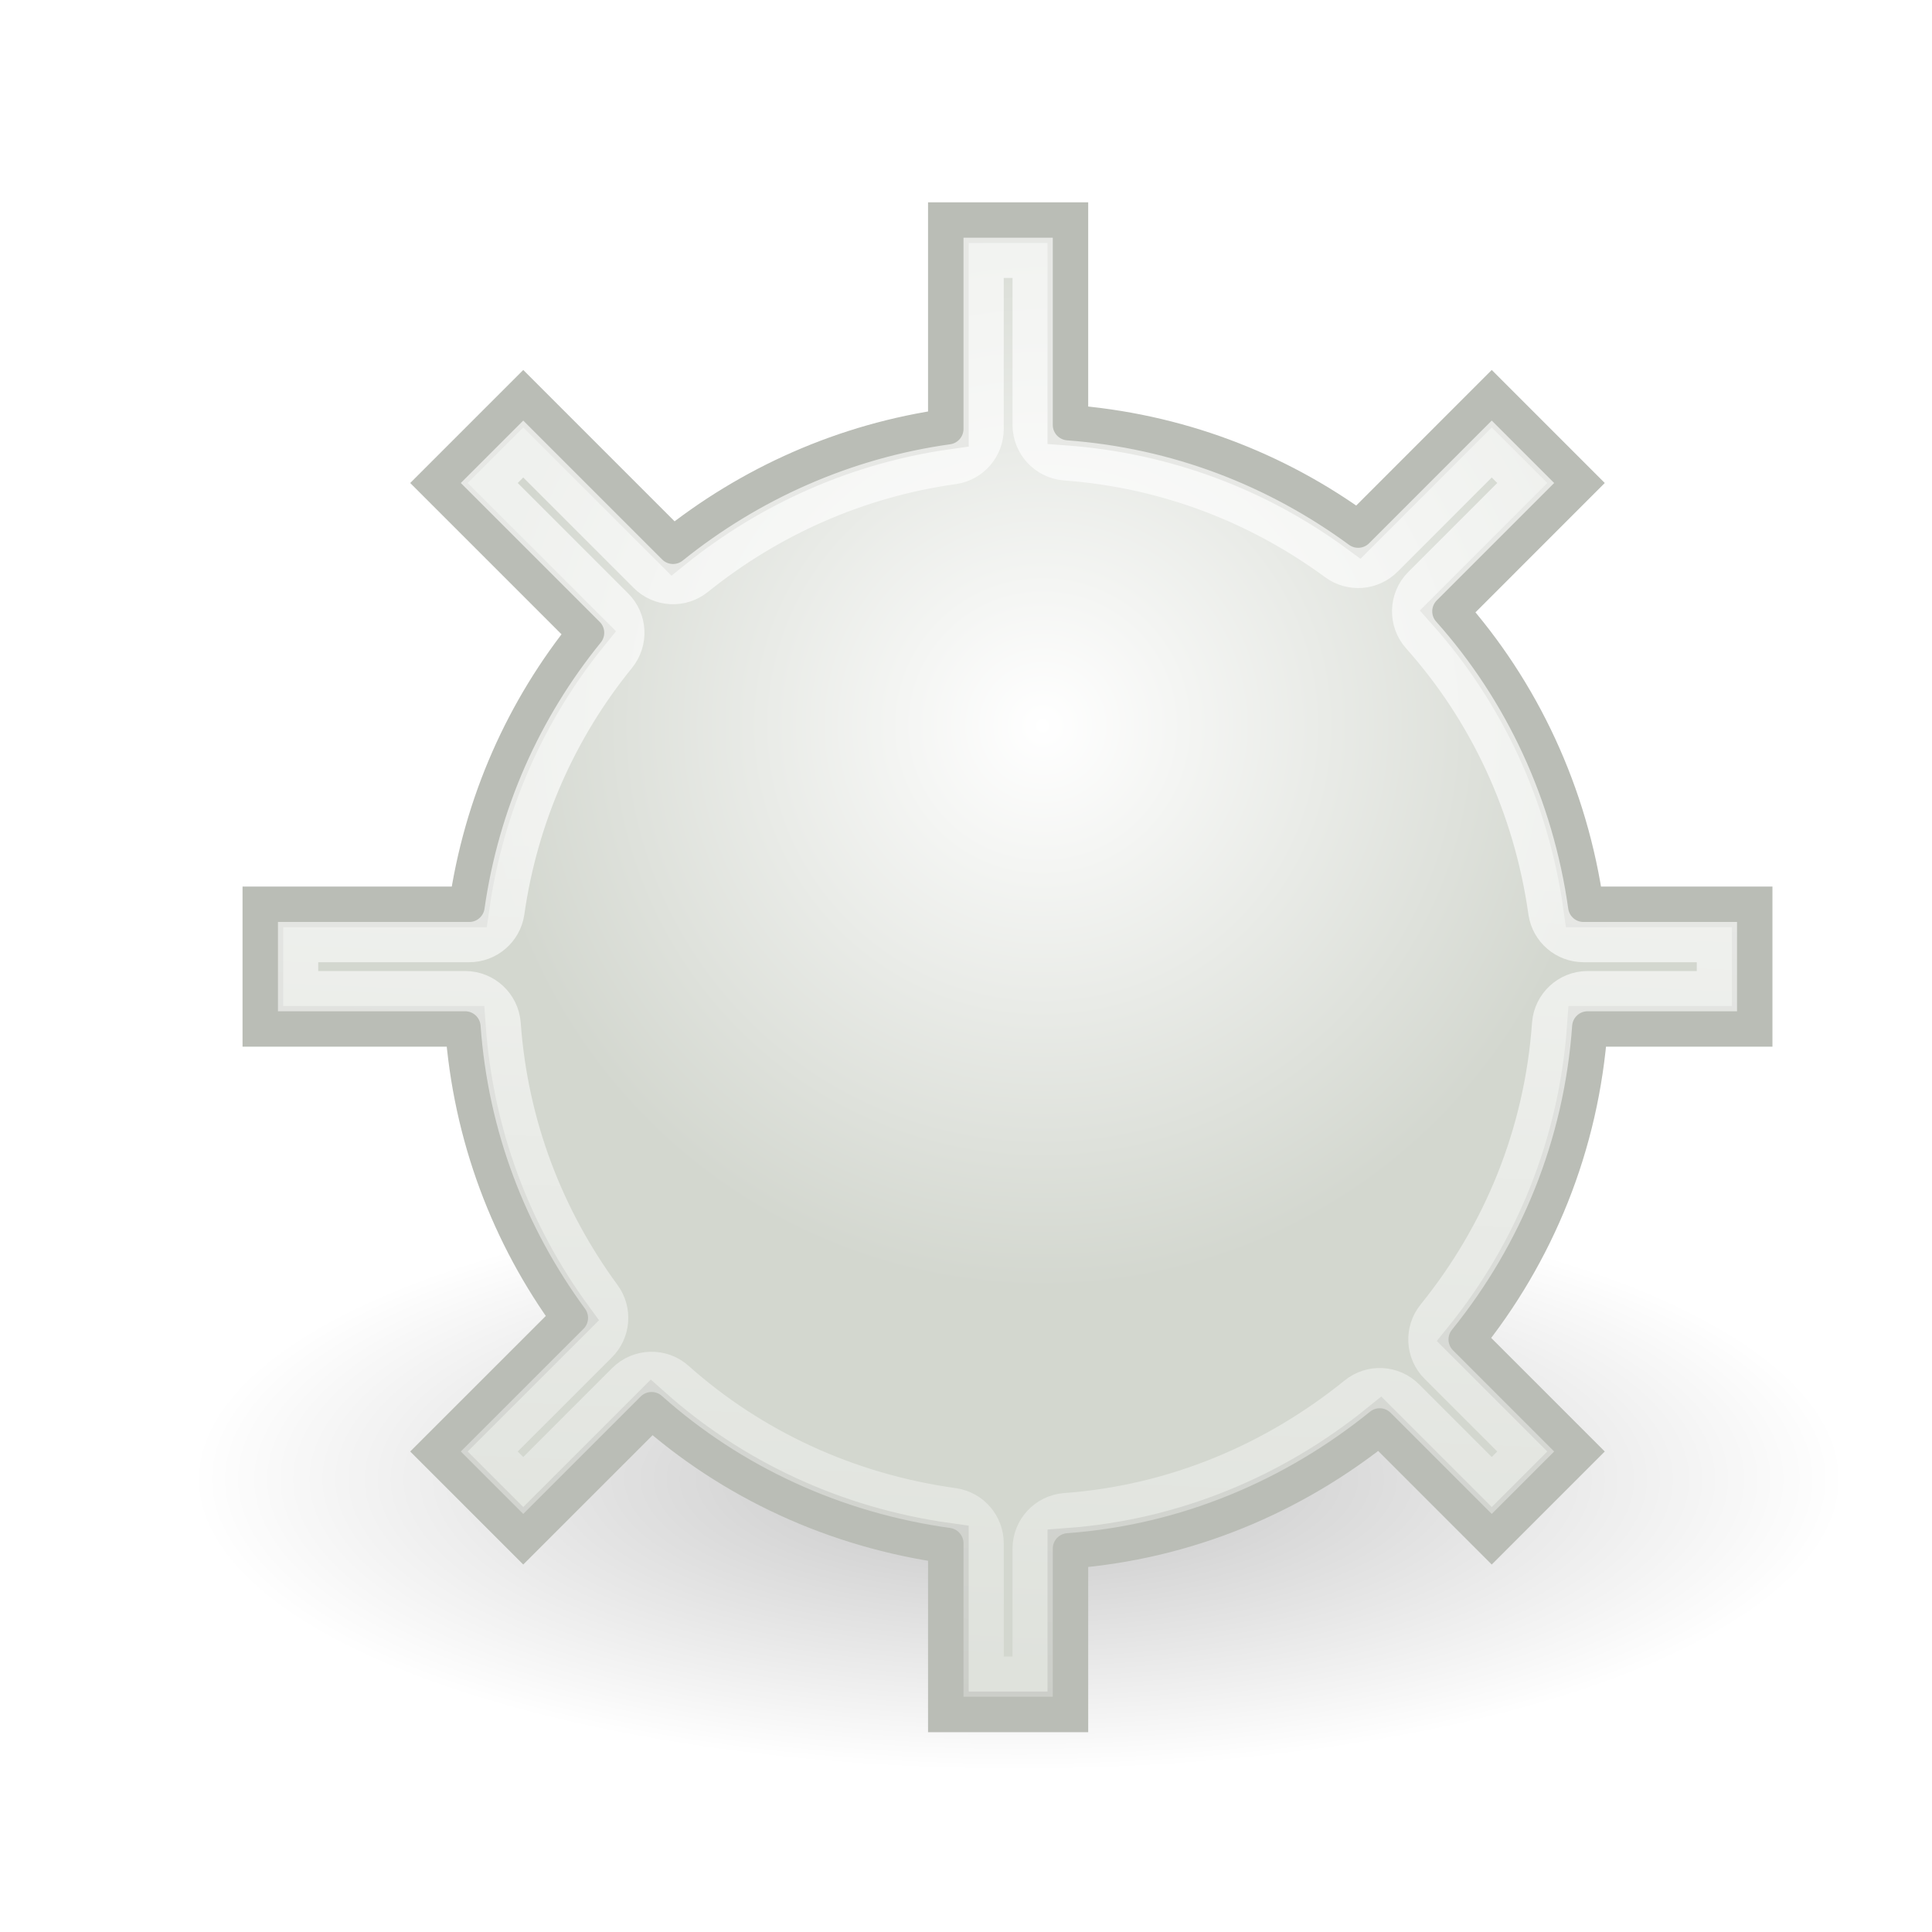
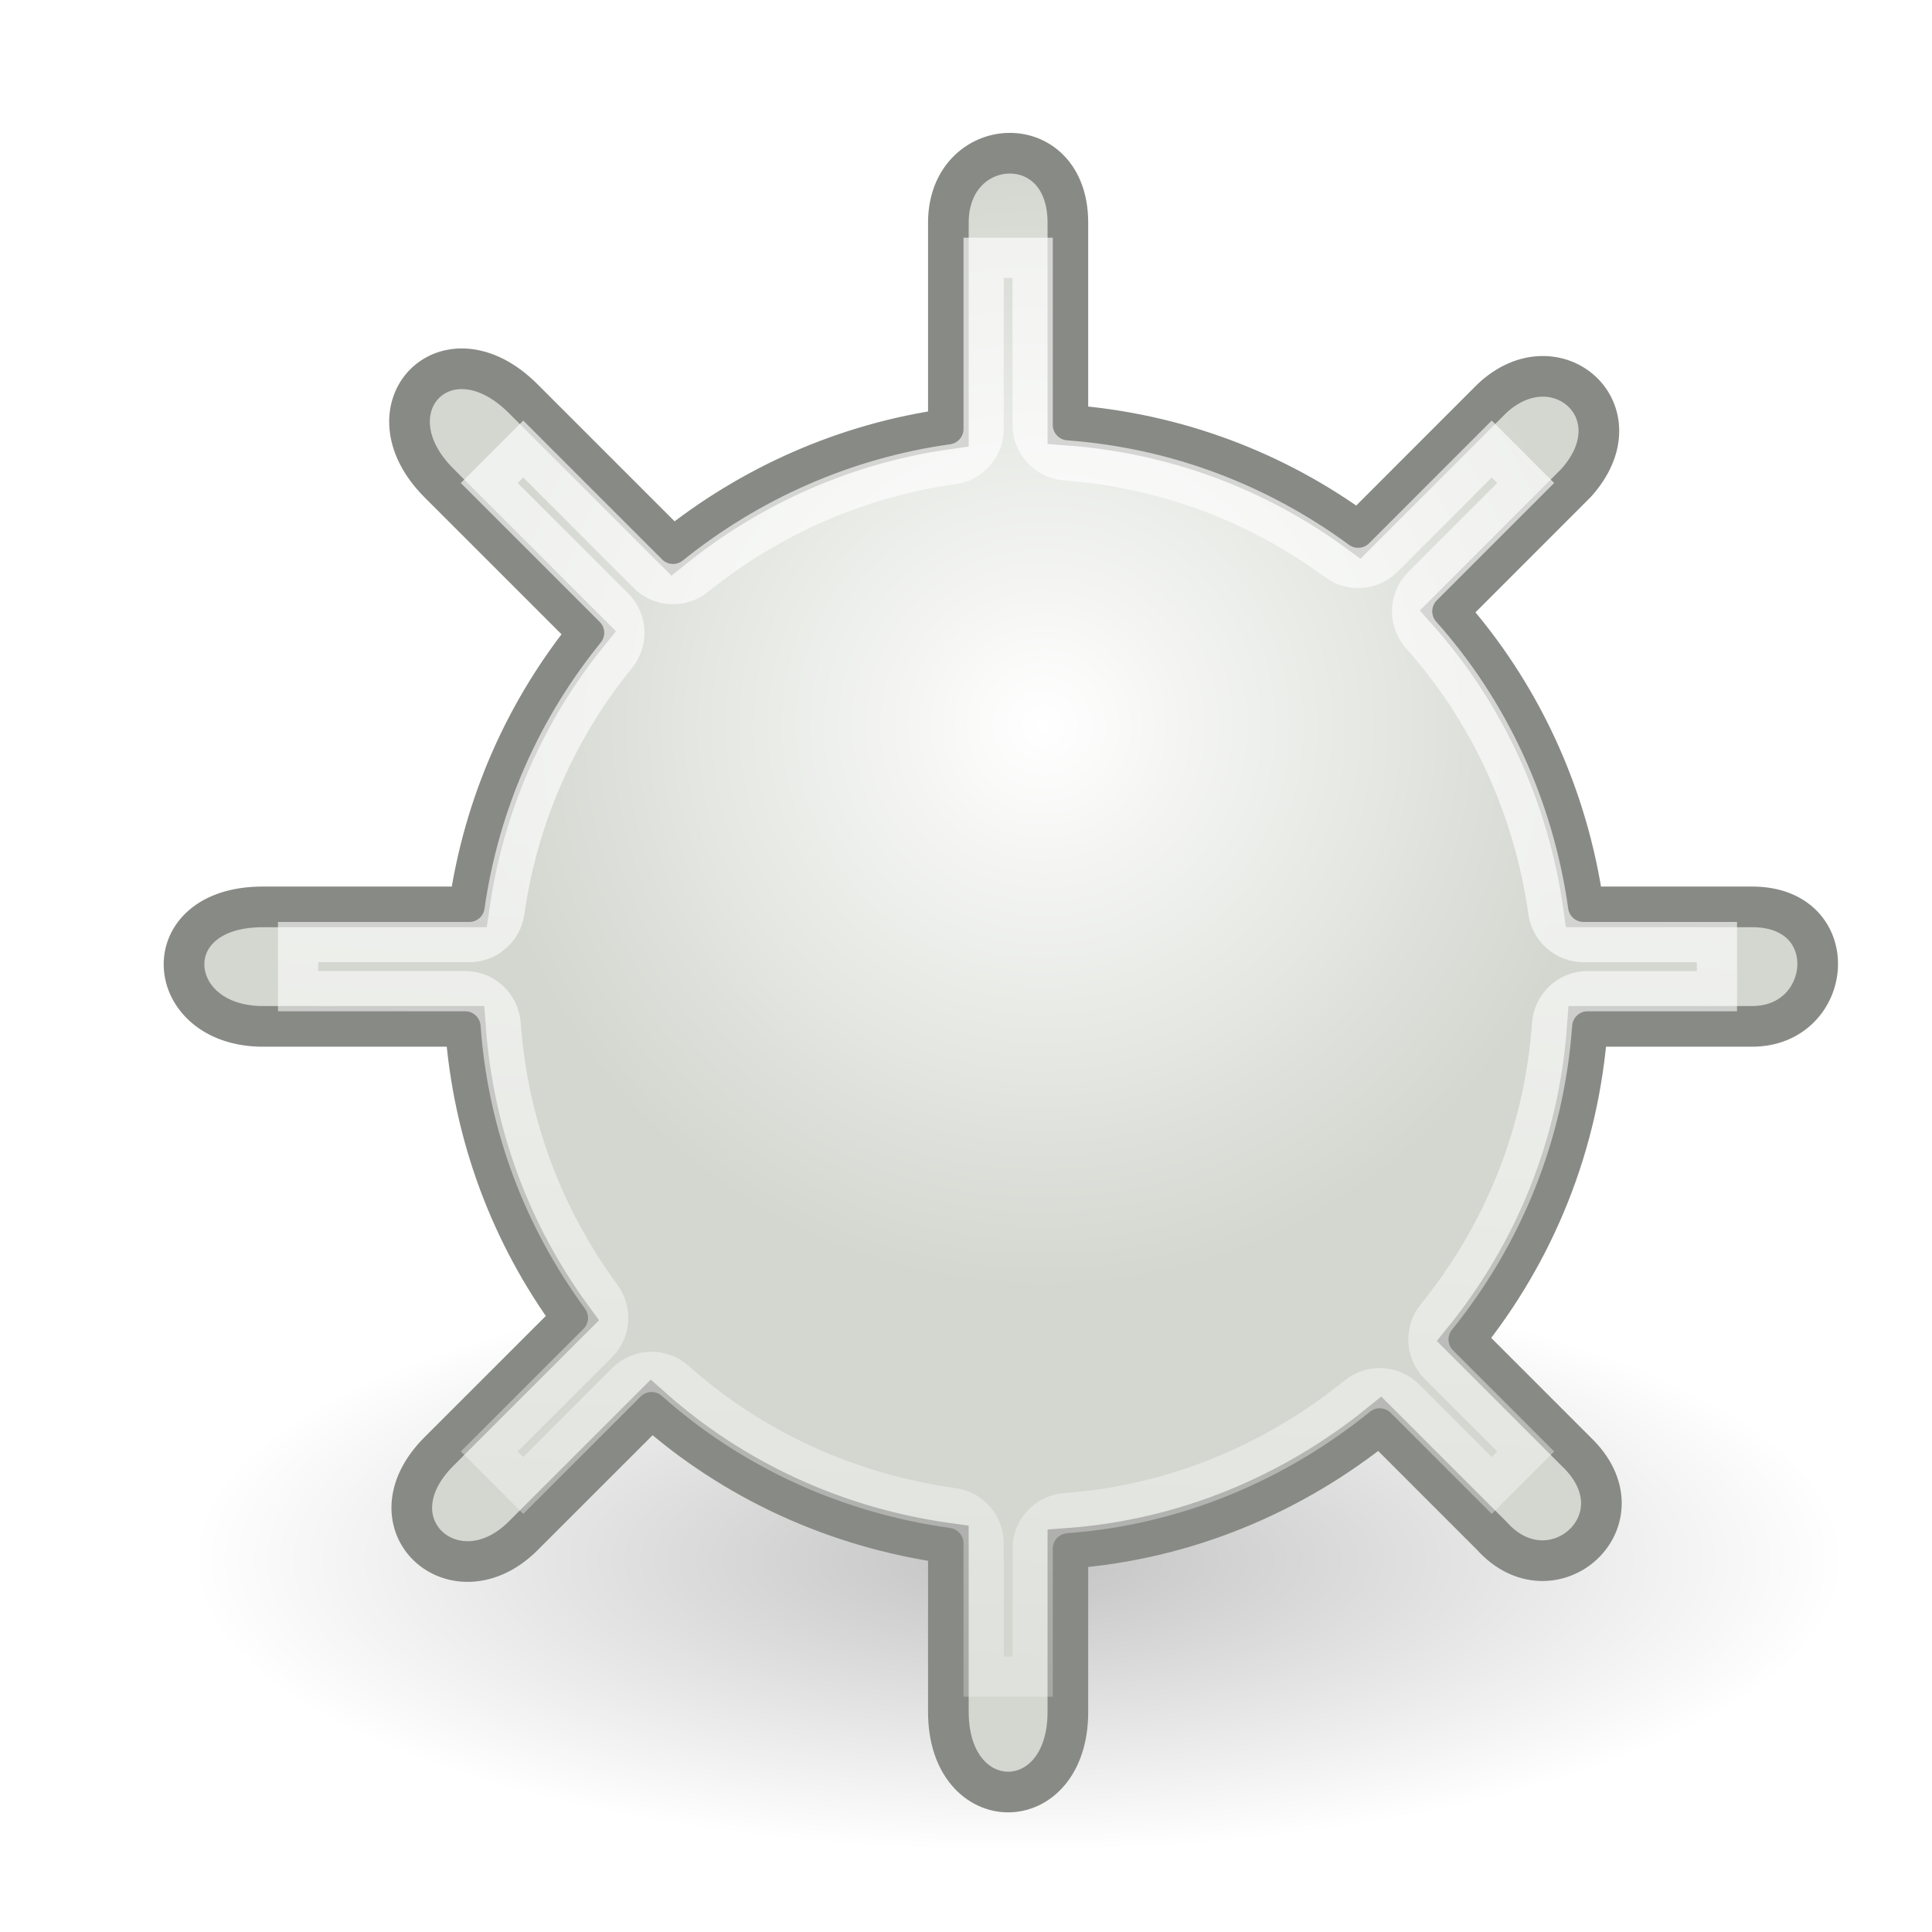
<svg xmlns="http://www.w3.org/2000/svg" xmlns:xlink="http://www.w3.org/1999/xlink" width="48px" height="48px" id="svg11300">
  <defs id="defs3">
    <linearGradient id="linearGradient5170">
      <stop style="stop-color:black;stop-opacity:1;" offset="0" id="stop5172" />
      <stop style="stop-color:black;stop-opacity:0;" offset="1" id="stop5174" />
    </linearGradient>
    <linearGradient id="linearGradient5160">
      <stop style="stop-color:white;stop-opacity:1;" offset="0" id="stop5162" />
      <stop style="stop-color:#d3d7cf;stop-opacity:1;" offset="1" id="stop5164" />
    </linearGradient>
    <linearGradient id="linearGradient5152">
      <stop style="stop-color:white;stop-opacity:1;" offset="0" id="stop5154" />
      <stop style="stop-color:white;stop-opacity:0;" offset="1" id="stop5156" />
    </linearGradient>
    <linearGradient id="linearGradient11520">
      <stop id="stop11522" offset="0" style="stop-color:#ffffff;stop-opacity:1;" />
      <stop id="stop11524" offset="1" style="stop-color:#dcdcdc;stop-opacity:1;" />
    </linearGradient>
    <linearGradient id="linearGradient11508">
      <stop id="stop11510" offset="0" style="stop-color:#000000;stop-opacity:1;" />
      <stop id="stop11512" offset="1" style="stop-color:#000000;stop-opacity:0;" />
    </linearGradient>
    <linearGradient id="linearGradient11494">
      <stop id="stop11496" offset="0" style="stop-color:#ef2929;stop-opacity:1;" />
      <stop id="stop11498" offset="1" style="stop-color:#ef2929;stop-opacity:0;" />
    </linearGradient>
    <linearGradient id="linearGradient11415">
      <stop id="stop11417" offset="0" style="stop-color:#204a87;stop-opacity:0;" />
      <stop style="stop-color:#204a87;stop-opacity:1;" offset="0.5" id="stop11423" />
      <stop id="stop11419" offset="1" style="stop-color:#204a87;stop-opacity:0;" />
    </linearGradient>
    <linearGradient id="linearGradient11399">
      <stop id="stop11401" offset="0" style="stop-color:#000000;stop-opacity:1;" />
      <stop id="stop11403" offset="1" style="stop-color:#000000;stop-opacity:0;" />
    </linearGradient>
    <linearGradient gradientTransform="translate(-60.28571,-0.285714)" y2="34.462" x2="43.616" y1="3.774" x1="15.828" gradientUnits="userSpaceOnUse" id="linearGradient11425" xlink:href="#linearGradient11415" />
    <linearGradient gradientTransform="translate(-60.57143,0)" y2="39.034" x2="35.68" y1="9.346" x1="9.696" gradientUnits="userSpaceOnUse" id="linearGradient11427" xlink:href="#linearGradient11415" />
    <linearGradient y2="33.462" x2="26.759" y1="19.774" x1="13.267" gradientTransform="translate(-60.85714,0.428571)" gradientUnits="userSpaceOnUse" id="linearGradient11439" xlink:href="#linearGradient11415" />
    <radialGradient r="8.5" fy="39.143" fx="12.071" cy="39.143" cx="12.071" gradientTransform="matrix(1,0,0,0.487395,0,20.06483)" gradientUnits="userSpaceOnUse" id="radialGradient11441" xlink:href="#linearGradient11399" />
    <radialGradient gradientTransform="matrix(1.243453,2.106784e-16,-2.106784e-16,1.243453,-6.713754,-3.742847)" gradientUnits="userSpaceOnUse" r="3.834" fy="15.048" fx="27.577" cy="15.048" cx="27.577" id="radialGradient11500" xlink:href="#linearGradient11494" />
    <radialGradient r="3.834" fy="16.049" fx="27.577" cy="16.049" cx="27.577" gradientTransform="matrix(1.243453,2.106784e-16,-2.106784e-16,1.243453,-6.713754,-3.742847)" gradientUnits="userSpaceOnUse" id="radialGradient11504" xlink:href="#linearGradient11494" />
    <radialGradient gradientUnits="userSpaceOnUse" gradientTransform="matrix(1,0,0,0.338462,2.166583e-14,29.48178)" r="6.566" fy="44.565" fx="30.204" cy="44.565" cx="30.204" id="radialGradient11514" xlink:href="#linearGradient11508" />
    <radialGradient gradientTransform="matrix(1.995058,-1.651527e-32,0,1.995058,-24.32488,-35.70087)" gradientUnits="userSpaceOnUse" r="20.531" fy="35.878" fx="24.446" cy="35.878" cx="24.446" id="radialGradient11526" xlink:href="#linearGradient11520" />
    <radialGradient r="6.566" fy="44.565" fx="30.204" cy="44.565" cx="30.204" gradientTransform="matrix(1,0,0,0.338462,3.185827e-15,29.48178)" gradientUnits="userSpaceOnUse" id="radialGradient11532" xlink:href="#linearGradient11508" />
    <radialGradient xlink:href="#linearGradient11508" id="radialGradient1348" gradientUnits="userSpaceOnUse" gradientTransform="matrix(1,0,0,0.338462,-1.353344e-14,29.48178)" cx="30.204" cy="44.565" fx="30.204" fy="44.565" r="6.566" />
    <radialGradient xlink:href="#linearGradient11520" id="radialGradient1350" gradientUnits="userSpaceOnUse" gradientTransform="matrix(1.995058,-1.651527e-32,0,1.995058,-24.32488,-35.70087)" cx="24.446" cy="35.878" fx="24.446" fy="35.878" r="20.531" />
    <radialGradient xlink:href="#linearGradient11494" id="radialGradient1352" gradientUnits="userSpaceOnUse" gradientTransform="matrix(1.243453,2.106784e-16,-2.106784e-16,1.243453,-6.713754,-3.742847)" cx="27.577" cy="16.049" fx="27.577" fy="16.049" r="3.834" />
    <radialGradient xlink:href="#linearGradient11494" id="radialGradient1354" gradientUnits="userSpaceOnUse" gradientTransform="matrix(1.243453,2.106784e-16,-2.106784e-16,1.243453,-6.713754,-3.742847)" cx="27.577" cy="15.048" fx="27.577" fy="15.048" r="3.834" />
    <radialGradient xlink:href="#linearGradient11508" id="radialGradient1356" gradientUnits="userSpaceOnUse" gradientTransform="matrix(1,0,0,0.338462,2.220359e-14,29.48178)" cx="30.204" cy="44.565" fx="30.204" fy="44.565" r="6.566" />
    <radialGradient xlink:href="#linearGradient11520" id="radialGradient1366" gradientUnits="userSpaceOnUse" gradientTransform="matrix(2.049266,-1.696401e-32,0,2.049266,-25.65002,-37.31089)" cx="24.446" cy="35.878" fx="24.446" fy="35.878" r="20.531" />
    <linearGradient xlink:href="#linearGradient5152" id="linearGradient5158" x1="23.281" y1="21.406" x2="21.781" y2="55.906" gradientUnits="userSpaceOnUse" />
    <radialGradient xlink:href="#linearGradient5160" id="radialGradient5166" cx="25.906" cy="18.031" fx="25.906" fy="18.031" r="19.005" gradientUnits="userSpaceOnUse" gradientTransform="matrix(0.73703,-3.376594e-26,3.376594e-26,0.73703,6.812572,4.741682)" />
-     <radialGradient xlink:href="#linearGradient5170" id="radialGradient5176" cx="25.312" cy="40.75" fx="25.312" fy="40.75" r="18.062" gradientTransform="matrix(1,0,0,0.352941,2.406929e-17,26.36765)" gradientUnits="userSpaceOnUse" />
+     <radialGradient xlink:href="#linearGradient5170" id="radialGradient5176" cx="25.312" cy="40.75" fx="25.312" fy="40.75" r="18.062" gradientTransform="matrix(1,0,0,0.352941,2.313688e-16,26.36765)" gradientUnits="userSpaceOnUse" />
  </defs>
  <g id="layer1">
-     <path style="opacity:0.236;color:black;fill:url(#radialGradient5176);fill-opacity:1;fill-rule:evenodd;stroke:none;stroke-width:1;stroke-linecap:butt;stroke-linejoin:miter;marker:none;marker-start:none;marker-mid:none;marker-end:none;stroke-miterlimit:4;stroke-dasharray:none;stroke-dashoffset:0;stroke-opacity:1;visibility:visible;display:inline;overflow:visible" id="path5168" d="M 43.375 40.75 A 18.062 6.375 0 1 1  7.25,40.75 A 18.062 6.375 0 1 1  43.375 40.75 z" transform="matrix(1.138408,0,0,1.138408,-3.50346,-9.640138)" />
-     <path style="opacity:1;color:black;fill:url(#radialGradient5166);fill-opacity:1.0;fill-rule:evenodd;stroke:#babdb6;stroke-width:1.01;stroke-linecap:butt;stroke-linejoin:miter;marker:none;marker-start:none;marker-mid:none;marker-end:none;stroke-miterlimit:4;stroke-dasharray:none;stroke-dashoffset:0;stroke-opacity:1;visibility:visible;display:inline;overflow:visible" d="M 23.562,5.531 L 23.562,10.656 C 20.994,11.014 18.646,12.074 16.719,13.625 L 13,9.906 L 10.906,12 L 14.625,15.719 C 13.067,17.637 12.021,19.97 11.656,22.531 L 6.531,22.531 L 6.531,25.5 L 11.562,25.5 C 11.756,28.206 12.704,30.684 14.219,32.75 L 10.906,36.062 L 13,38.156 L 16.188,34.969 C 18.205,36.766 20.756,37.957 23.562,38.344 L 23.562,42.531 L 26.531,42.531 L 26.531,38.469 C 29.46,38.256 32.128,37.117 34.281,35.375 L 37.062,38.156 L 39.156,36.062 L 36.375,33.281 C 38.125,31.116 39.229,28.443 39.438,25.5 L 43.531,25.5 L 43.531,22.531 L 39.344,22.531 C 38.952,19.736 37.759,17.198 35.969,15.188 L 39.156,12 L 37.062,9.906 L 33.75,13.219 C 31.691,11.709 29.225,10.761 26.531,10.562 L 26.531,5.531 L 23.562,5.531 z " id="path4263" />
+     <path style="opacity:0.236;color:black;fill:url(#radialGradient5176);fill-opacity:1;fill-rule:evenodd;stroke:none;stroke-width:1;stroke-linecap:butt;stroke-linejoin:miter;marker:none;marker-start:none;marker-mid:none;marker-end:none;stroke-miterlimit:4;stroke-dasharray:none;stroke-dashoffset:0;stroke-opacity:1;visibility:visible;display:inline;overflow:visible" id="path5168" d="M 43.375 40.75 A 18.062 6.375 0 1 1  7.25,40.75 A 18.062 6.375 0 1 1  43.375 40.75 z" transform="matrix(1.138408,0,0,1.138408,-3.50346,-7.640138)" />
+     <path style="opacity:1;color:black;fill:url(#radialGradient5166);fill-opacity:1.0;fill-rule:evenodd;stroke:#888a85;stroke-width:1.01;stroke-linecap:butt;stroke-linejoin:miter;marker:none;marker-start:none;marker-mid:none;marker-end:none;stroke-miterlimit:4;stroke-dasharray:none;stroke-dashoffset:0;stroke-opacity:1;visibility:visible;display:inline;overflow:visible" d="M 23.562,5.531 L 23.562,10.656 C 20.994,11.014 18.646,12.074 16.719,13.625 L 13,9.906 C 11.095,8.001 9.046,10.14 10.906,12 L 14.625,15.719 C 13.067,17.637 12.021,19.97 11.656,22.531 L 6.531,22.531 C 3.786,22.531 4.055,25.5 6.531,25.5 L 11.562,25.5 C 11.756,28.206 12.704,30.684 14.219,32.75 L 10.906,36.062 C 9.094,37.875 11.318,39.838 13,38.156 L 16.188,34.969 C 18.205,36.766 20.756,37.957 23.562,38.344 L 23.562,42.531 C 23.562,45.184 26.531,45.189 26.531,42.531 L 26.531,38.469 C 29.46,38.256 32.128,37.117 34.281,35.375 L 37.062,38.156 C 38.565,39.836 40.924,37.742 39.156,36.062 L 36.375,33.281 C 38.125,31.116 39.229,28.443 39.438,25.5 L 43.531,25.5 C 45.566,25.5 45.836,22.531 43.531,22.531 L 39.344,22.531 C 38.952,19.736 37.759,17.198 35.969,15.188 L 39.156,12 C 40.747,10.232 38.653,8.404 37.062,9.906 L 33.75,13.219 C 31.691,11.709 29.225,10.761 26.531,10.562 L 26.531,5.531 C 26.531,3.143 23.562,3.322 23.562,5.531 z " id="path4263" />
    <path xlink:href="#path4263" style="opacity:0.646;color:black;fill:none;fill-opacity:1;fill-rule:evenodd;stroke:url(#linearGradient5158);stroke-width:1;stroke-linecap:butt;stroke-linejoin:miter;marker:none;marker-start:none;marker-mid:none;marker-end:none;stroke-miterlimit:4;stroke-dasharray:none;stroke-dashoffset:0;stroke-opacity:1;visibility:visible;display:inline;overflow:visible" id="path5150" d="M 24.438,6.406 L 24.438,10.656 C 24.438,11.093 24.119,11.465 23.688,11.531 C 21.282,11.866 19.089,12.858 17.281,14.312 C 16.928,14.601 16.414,14.574 16.094,14.25 L 13,11.156 L 12.156,12 L 15.25,15.094 C 15.574,15.414 15.601,15.928 15.312,16.281 C 13.853,18.078 12.873,20.254 12.531,22.656 C 12.465,23.088 12.093,23.407 11.656,23.406 L 7.406,23.406 L 7.406,24.625 L 11.562,24.625 C 12.021,24.628 12.4,24.981 12.438,25.438 C 12.619,27.977 13.518,30.282 14.938,32.219 C 15.199,32.574 15.159,33.067 14.844,33.375 L 12.156,36.062 L 13,36.906 L 15.562,34.344 C 15.895,34.01 16.432,33.996 16.781,34.312 C 18.667,35.992 21.052,37.105 23.688,37.469 C 24.119,37.535 24.438,37.907 24.438,38.344 L 24.438,41.656 L 25.656,41.656 L 25.656,38.469 C 25.659,38.011 26.012,37.631 26.469,37.594 C 29.209,37.394 31.696,36.324 33.719,34.688 C 34.072,34.399 34.586,34.426 34.906,34.75 L 37.062,36.906 L 37.906,36.062 L 35.75,33.906 C 35.426,33.586 35.399,33.072 35.688,32.719 C 37.328,30.689 38.367,28.199 38.562,25.438 C 38.6,24.981 38.979,24.628 39.438,24.625 L 42.656,24.625 L 42.656,23.406 L 39.344,23.406 C 38.907,23.407 38.535,23.088 38.469,22.656 C 38.101,20.033 36.987,17.661 35.312,15.781 C 34.996,15.432 35.01,14.895 35.344,14.562 L 37.906,12 L 37.062,11.156 L 34.375,13.844 C 34.067,14.159 33.574,14.199 33.219,13.938 C 31.289,12.523 28.996,11.624 26.469,11.438 C 26.012,11.4 25.659,11.021 25.656,10.562 L 25.656,6.406 L 24.438,6.406 z " />
  </g>
</svg>
